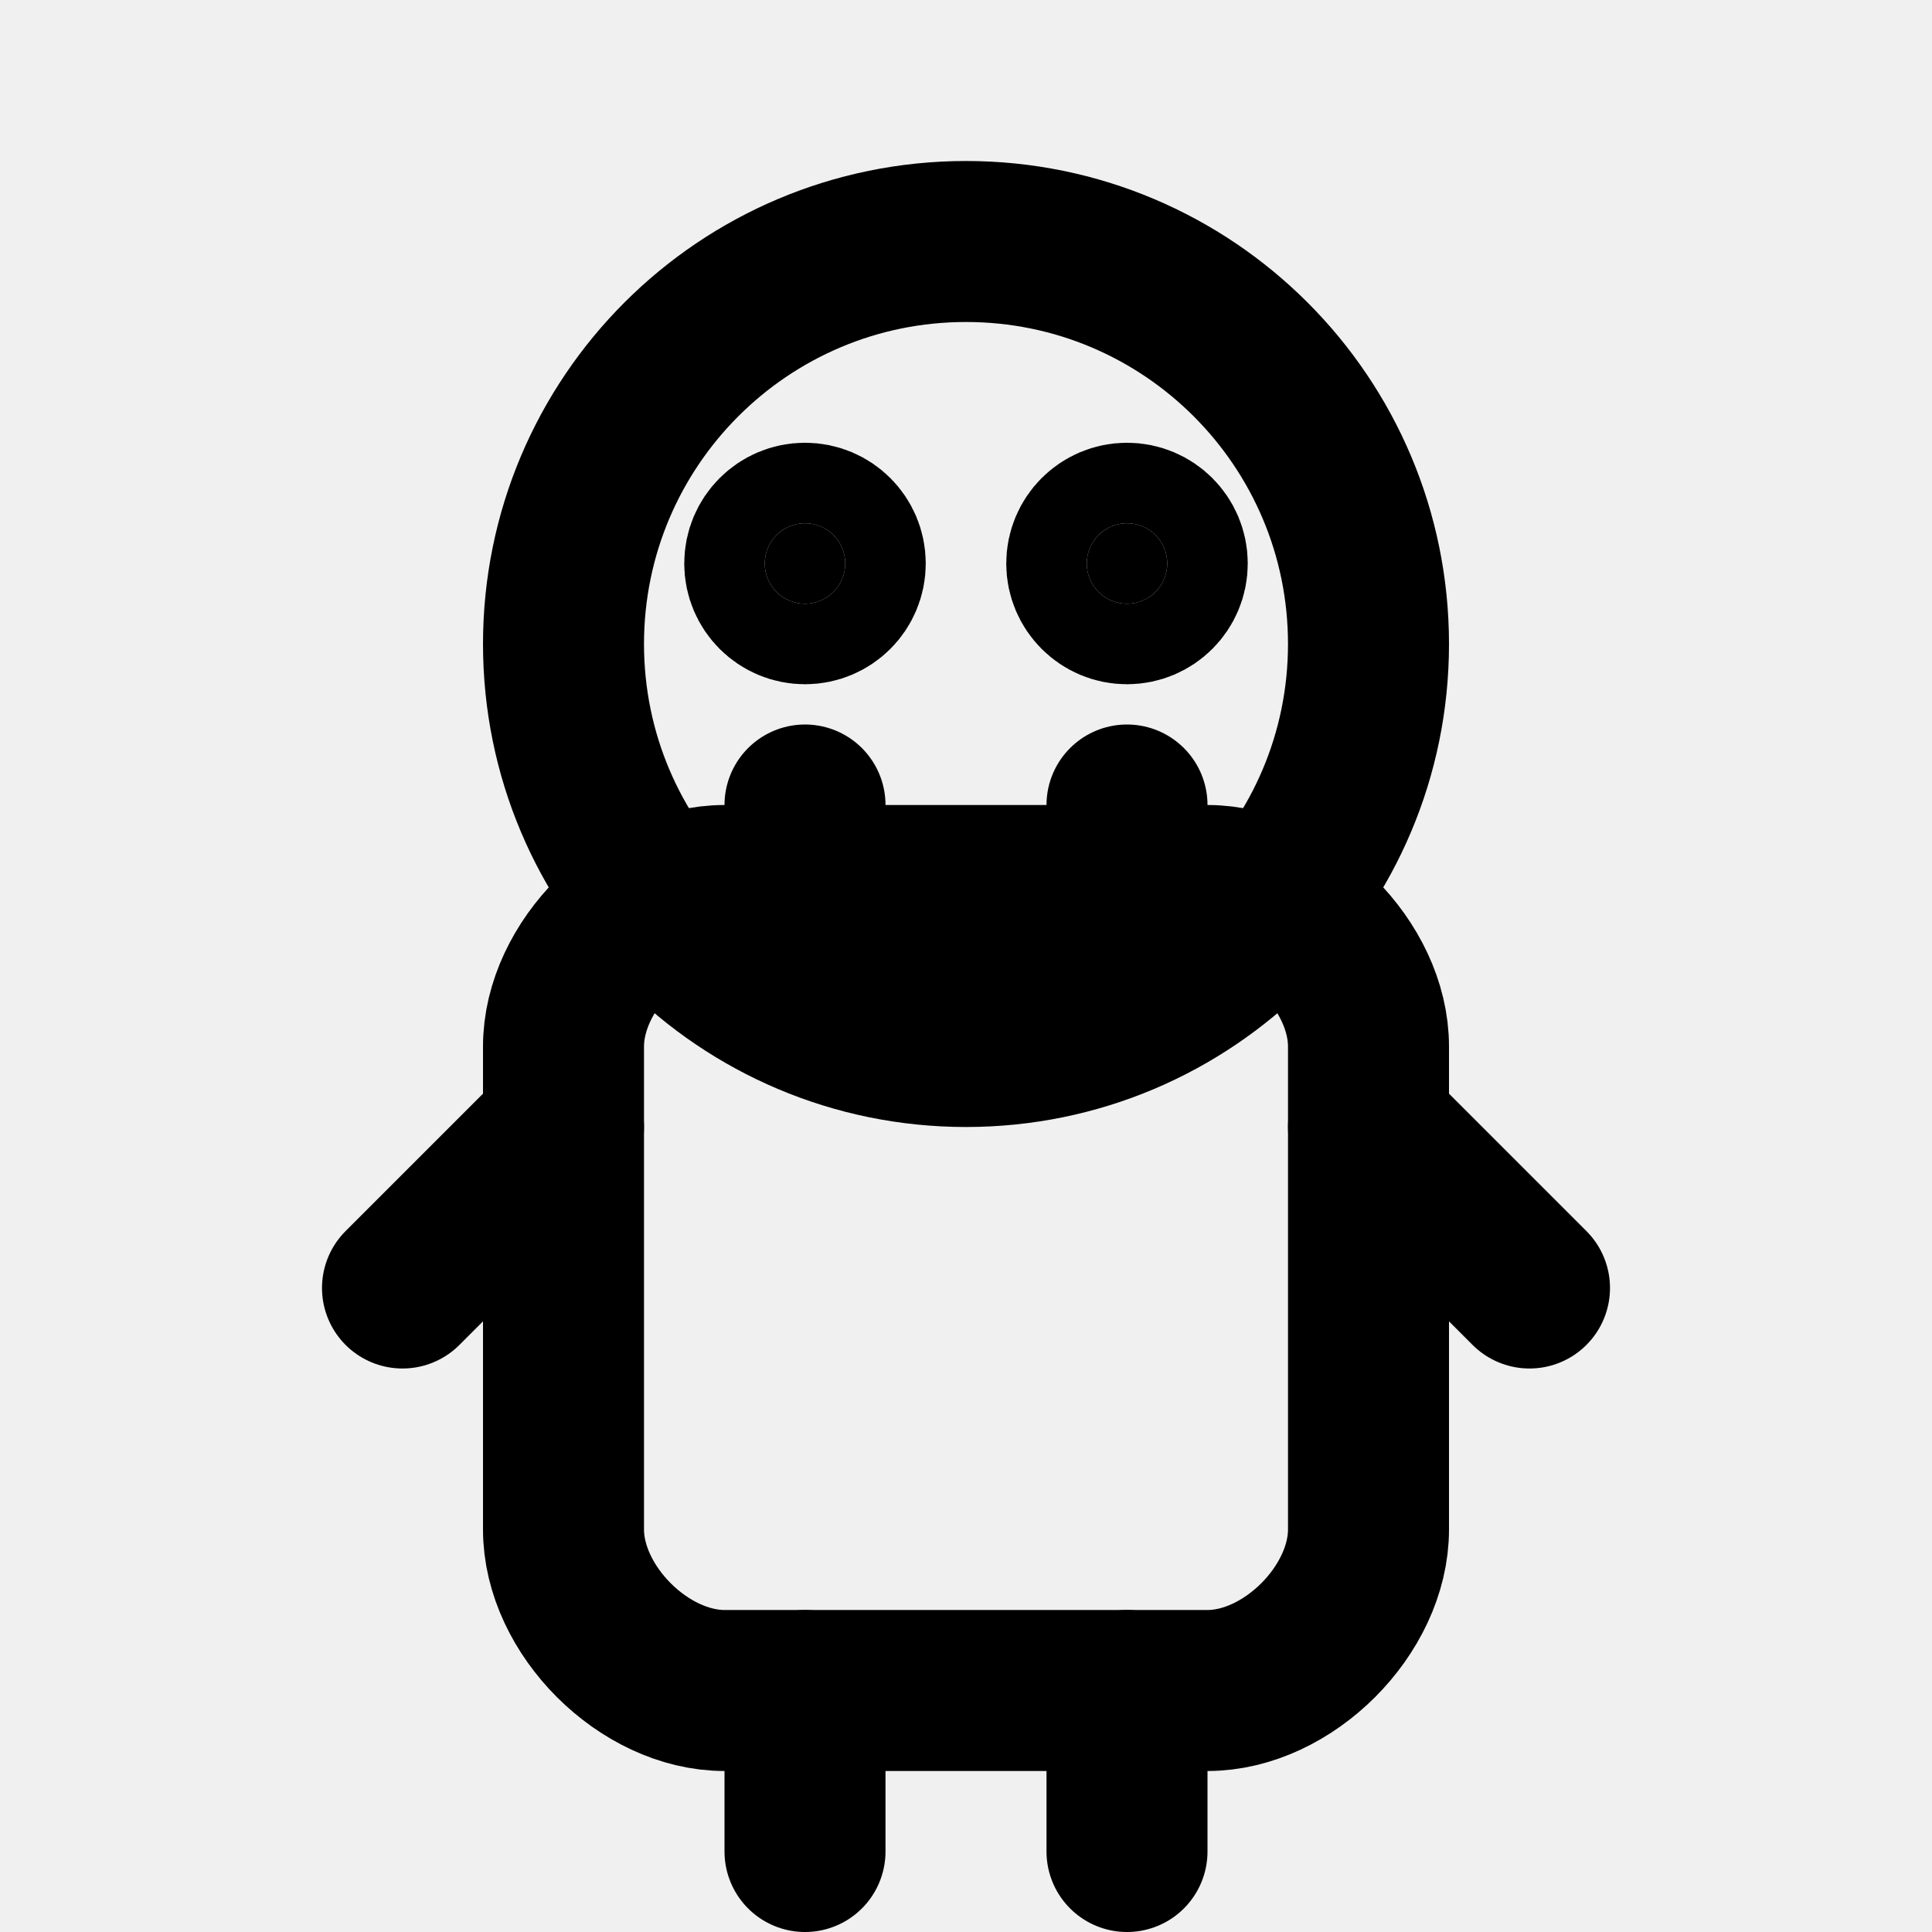
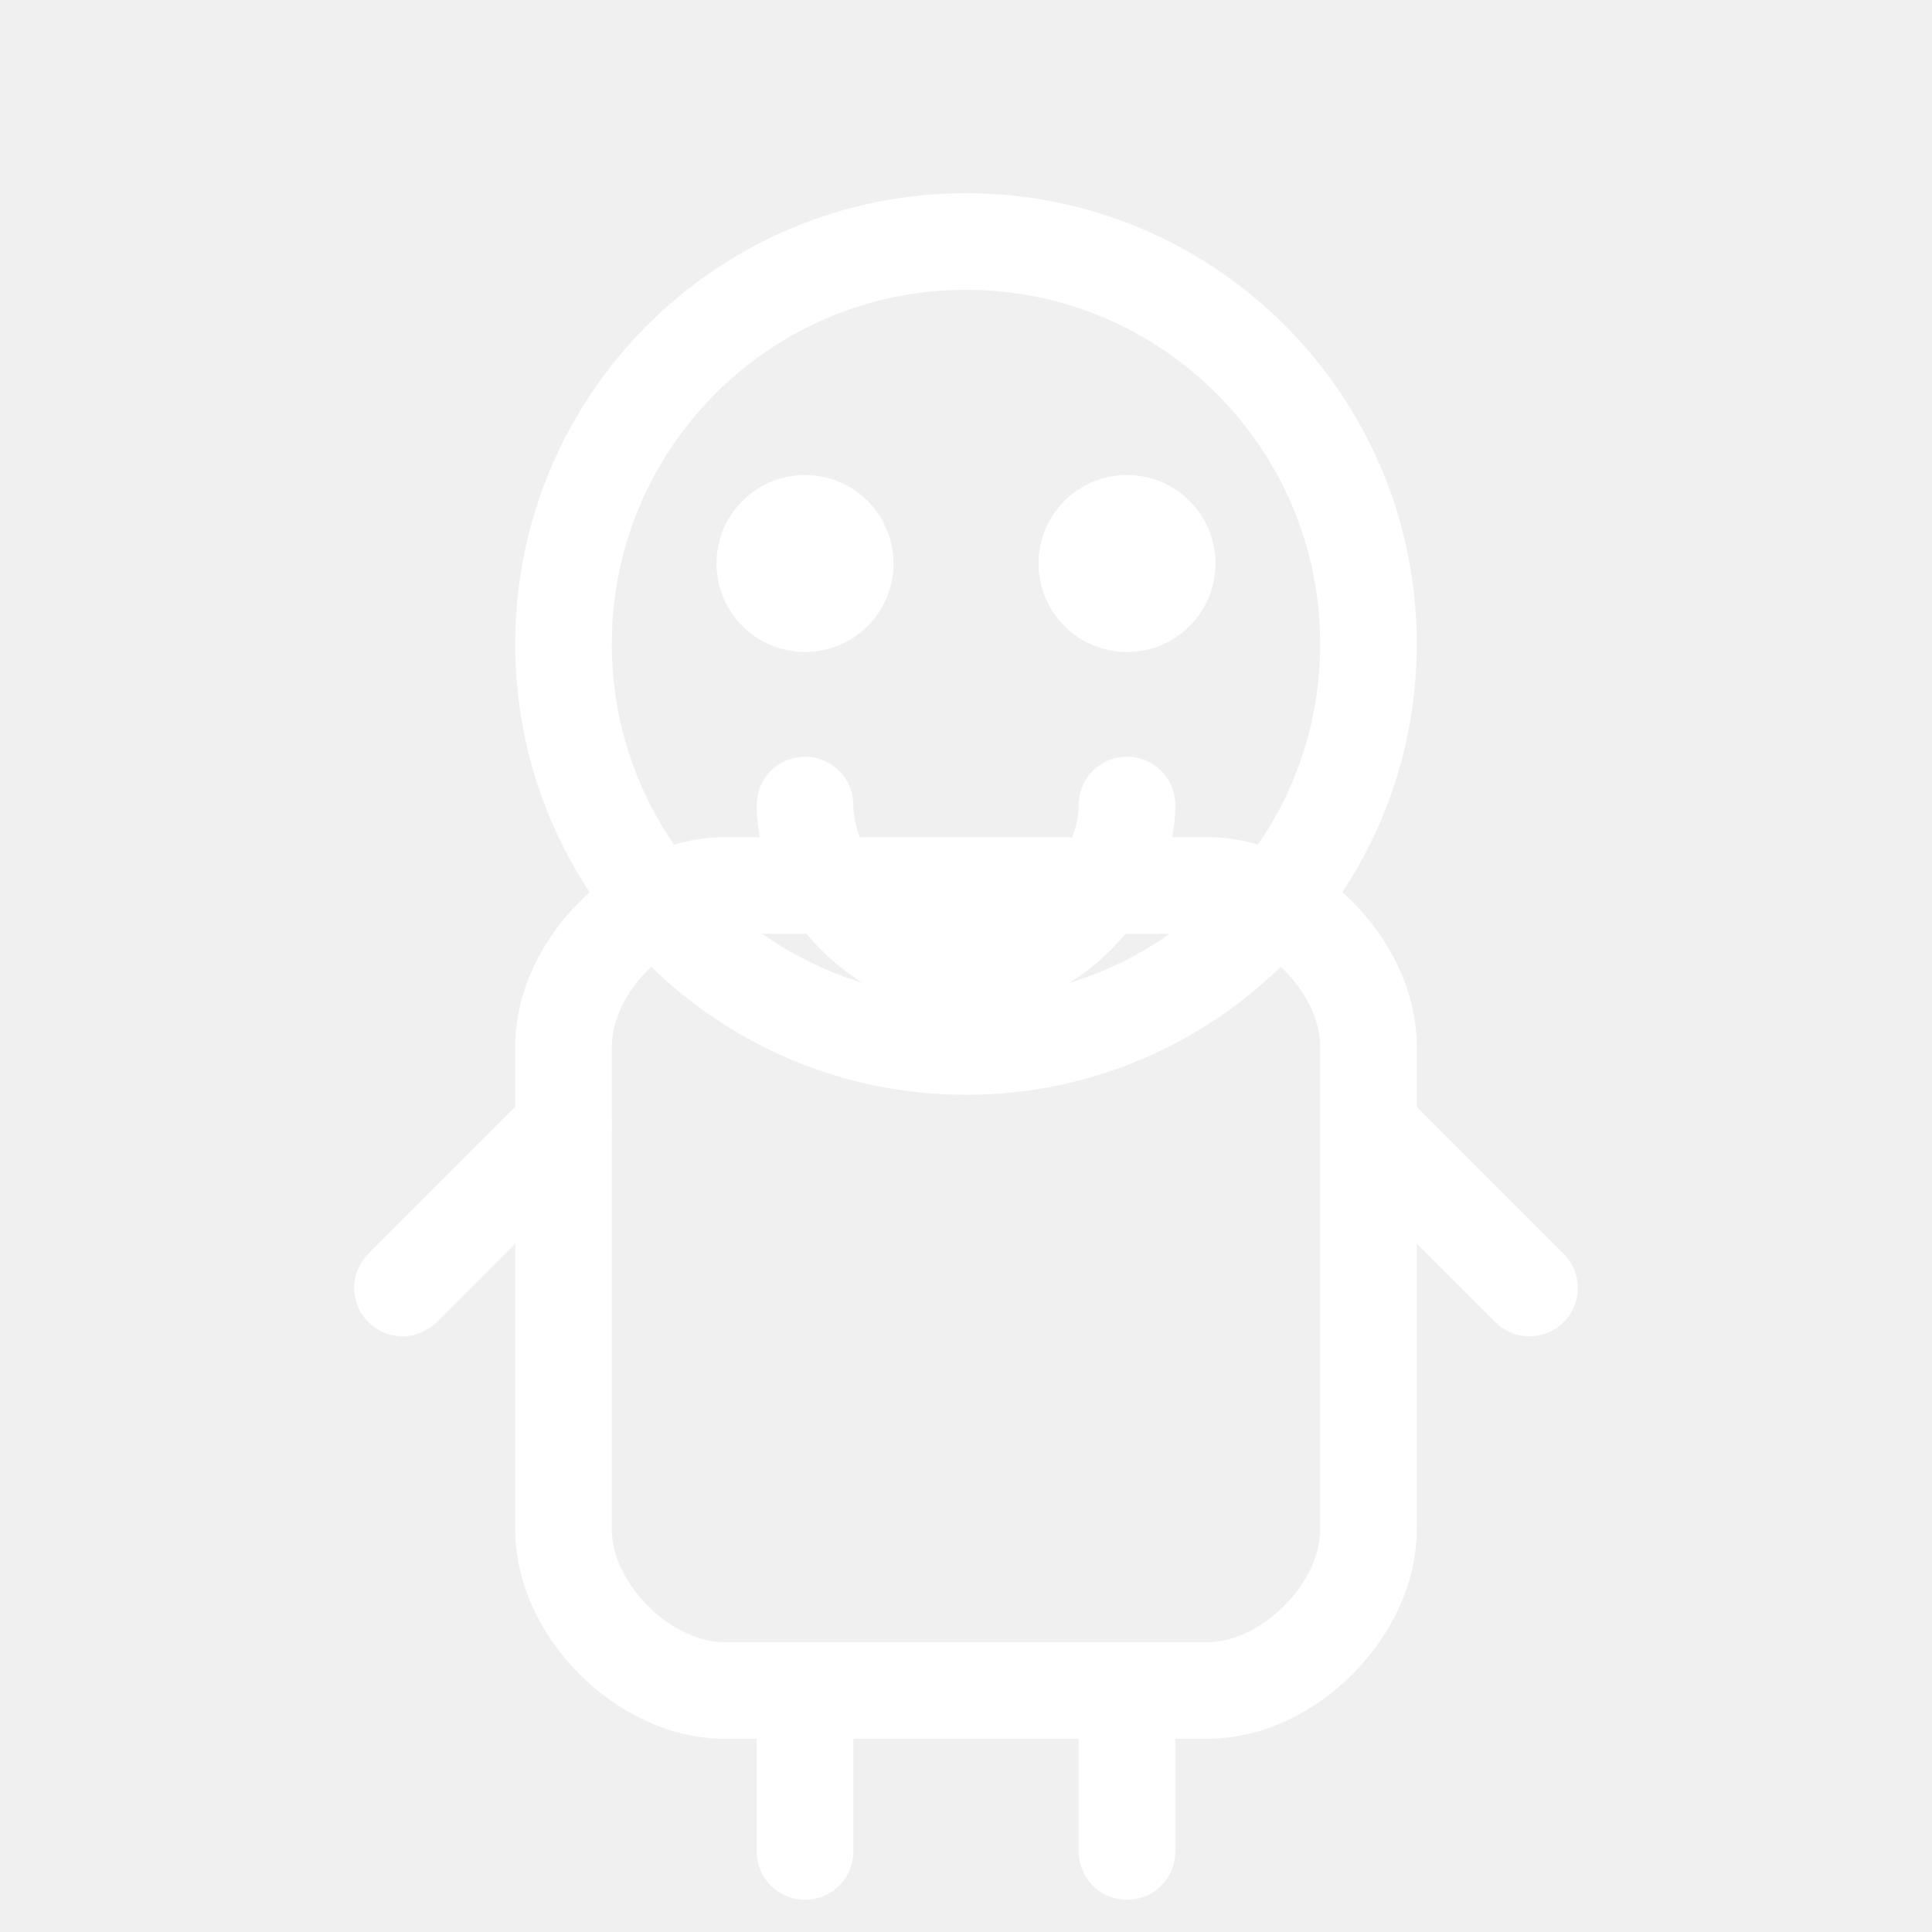
- <svg xmlns="http://www.w3.org/2000/svg" viewBox="0 0 24 24" fill="none" stroke="currentColor" stroke-width="2" stroke-linecap="round" stroke-linejoin="round">
+ <svg xmlns="http://www.w3.org/2000/svg" viewBox="0 0 24 24" fill="none" stroke="#ffffff" stroke-width="1.2" stroke-linecap="round" stroke-linejoin="round">
  <circle cx="12" cy="8" r="5" />
-   <circle cx="10" cy="7" r="0.5" fill="currentColor" />
-   <circle cx="14" cy="7" r="0.5" fill="currentColor" />
+   <circle cx="10" cy="7" r="0.5" fill="#ffffff" />
+   <circle cx="14" cy="7" r="0.5" fill="#ffffff" />
  <path d="M10 10c0 1 1 2 2 2s2-1 2-2" />
  <path d="M7 13c0-1 1-2 2-2h6c1 0 2 1 2 2v6c0 1-1 2-2 2H9c-1 0-2-1-2-2v-6z" />
  <path d="M7 14l-2 2" />
  <path d="M17 14l2 2" />
  <path d="M10 21v2" />
  <path d="M14 21v2" />
</svg>
